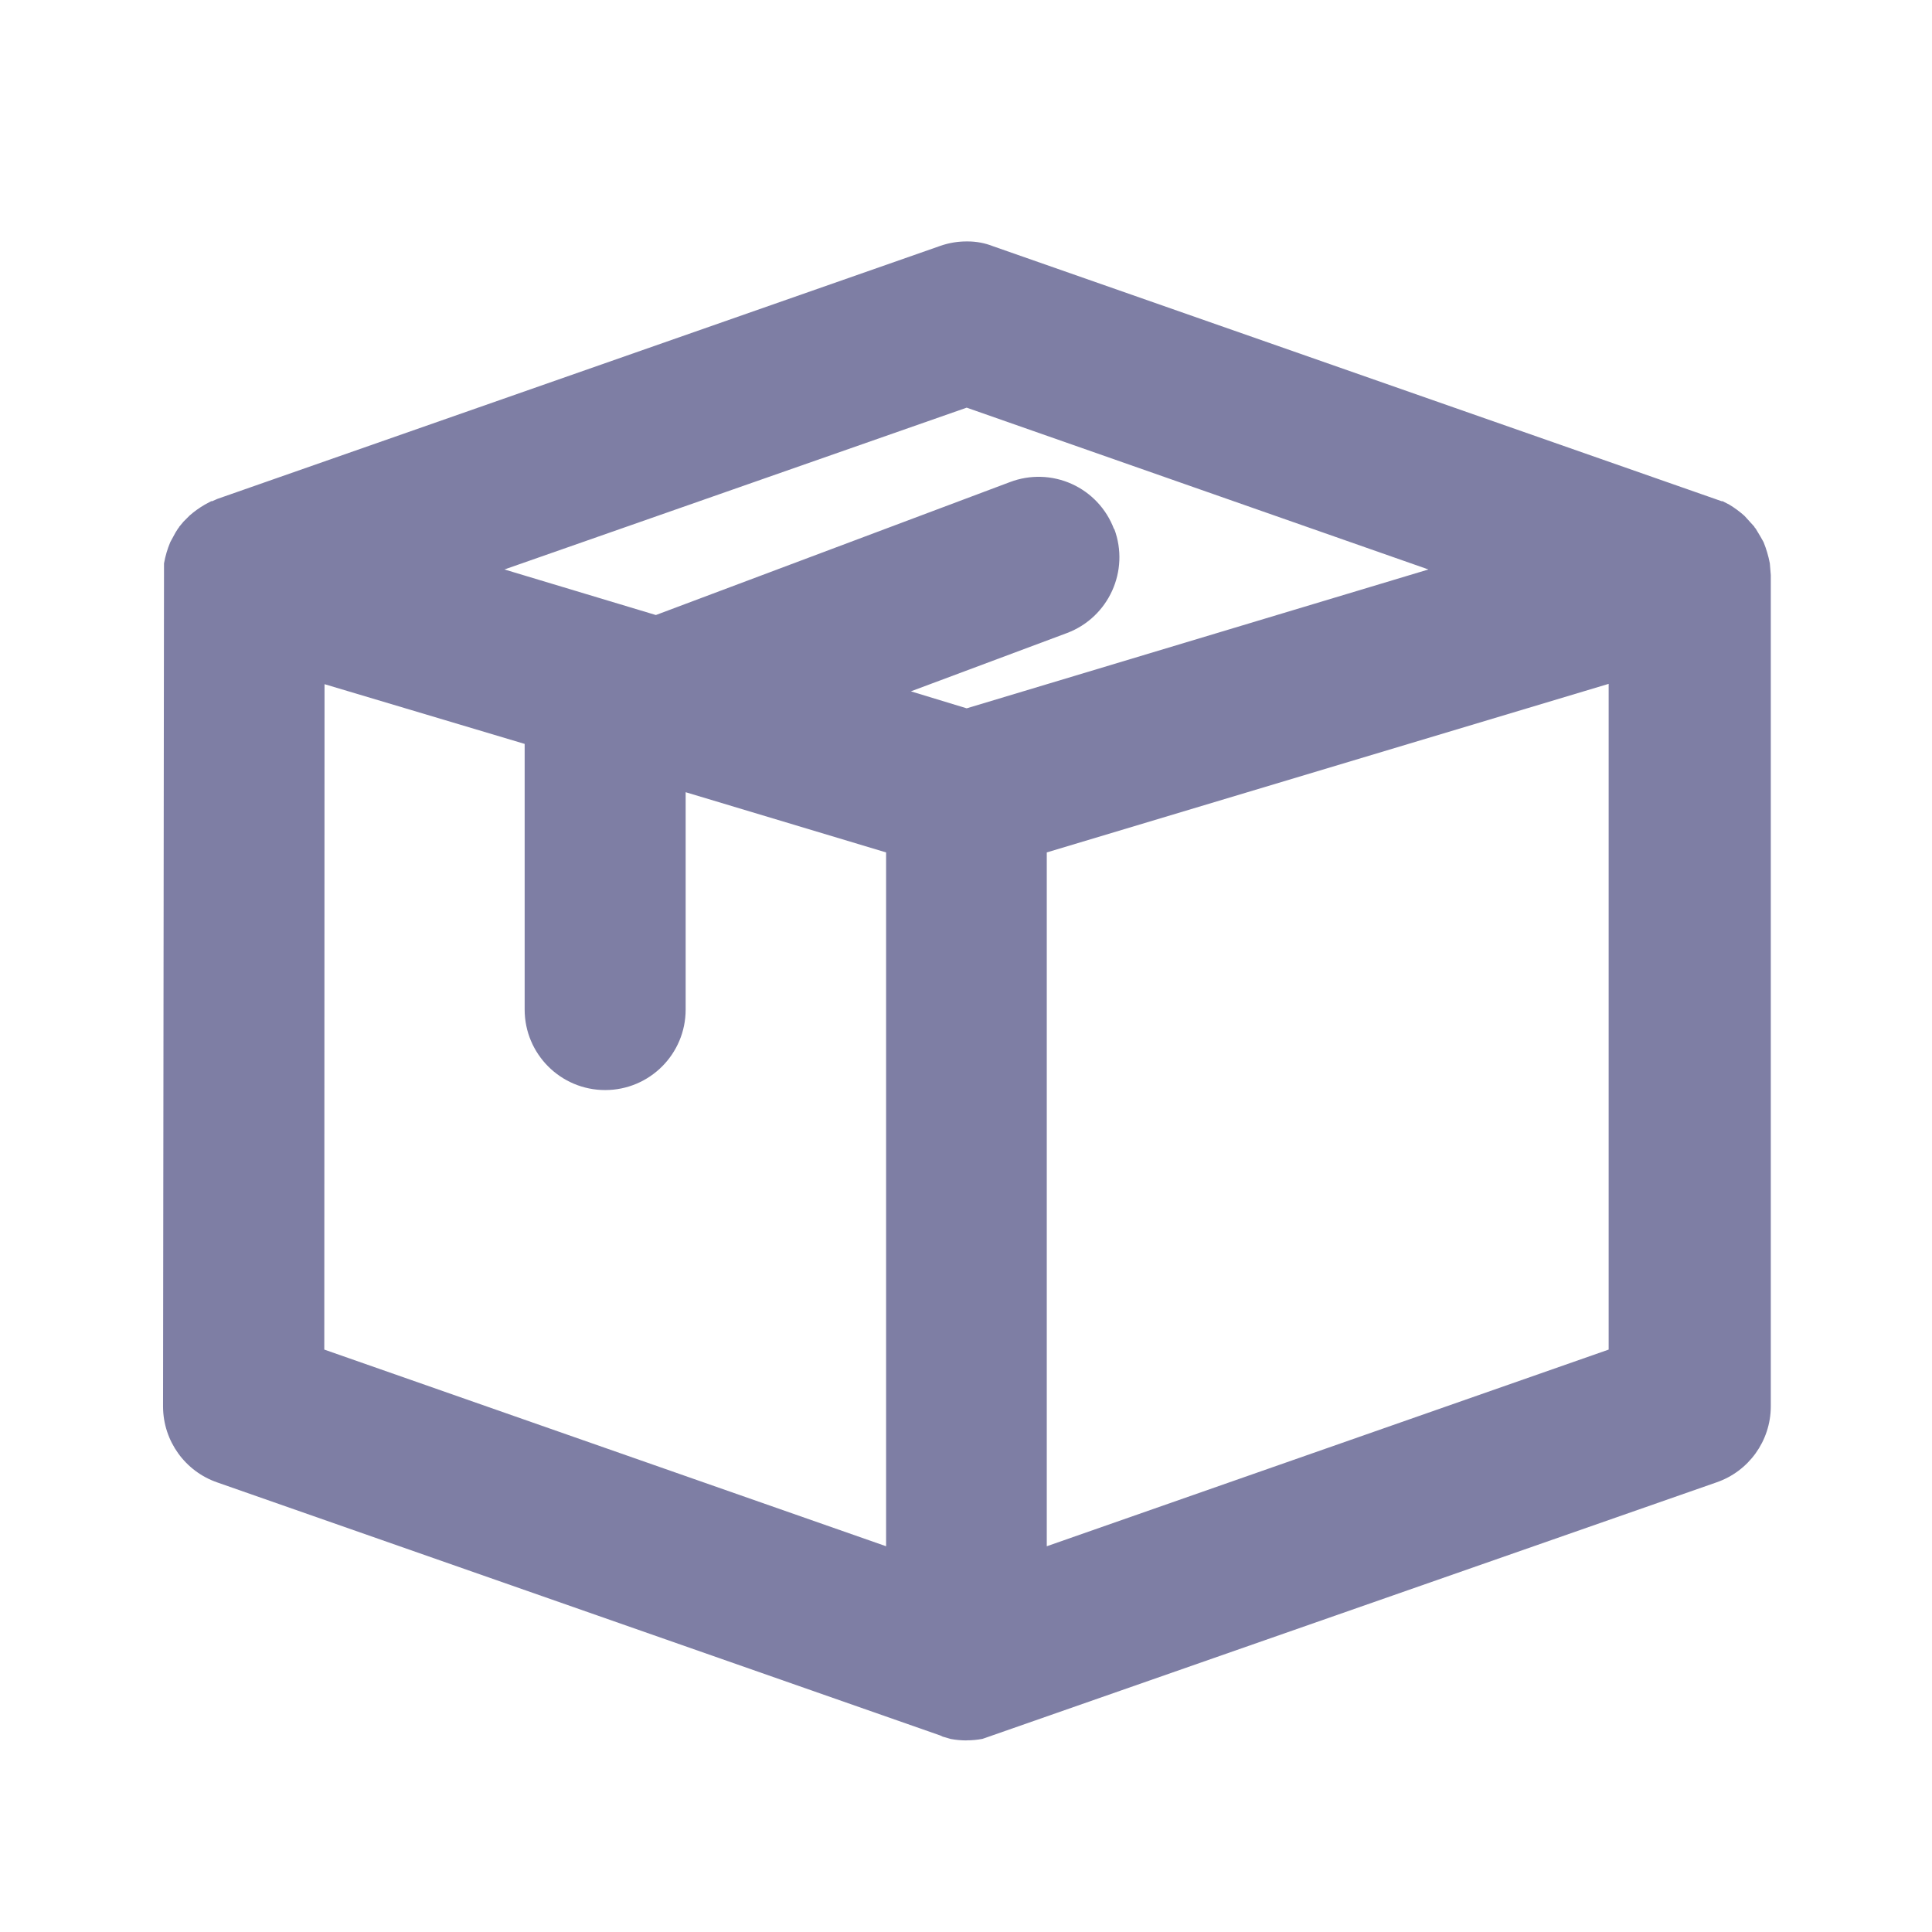
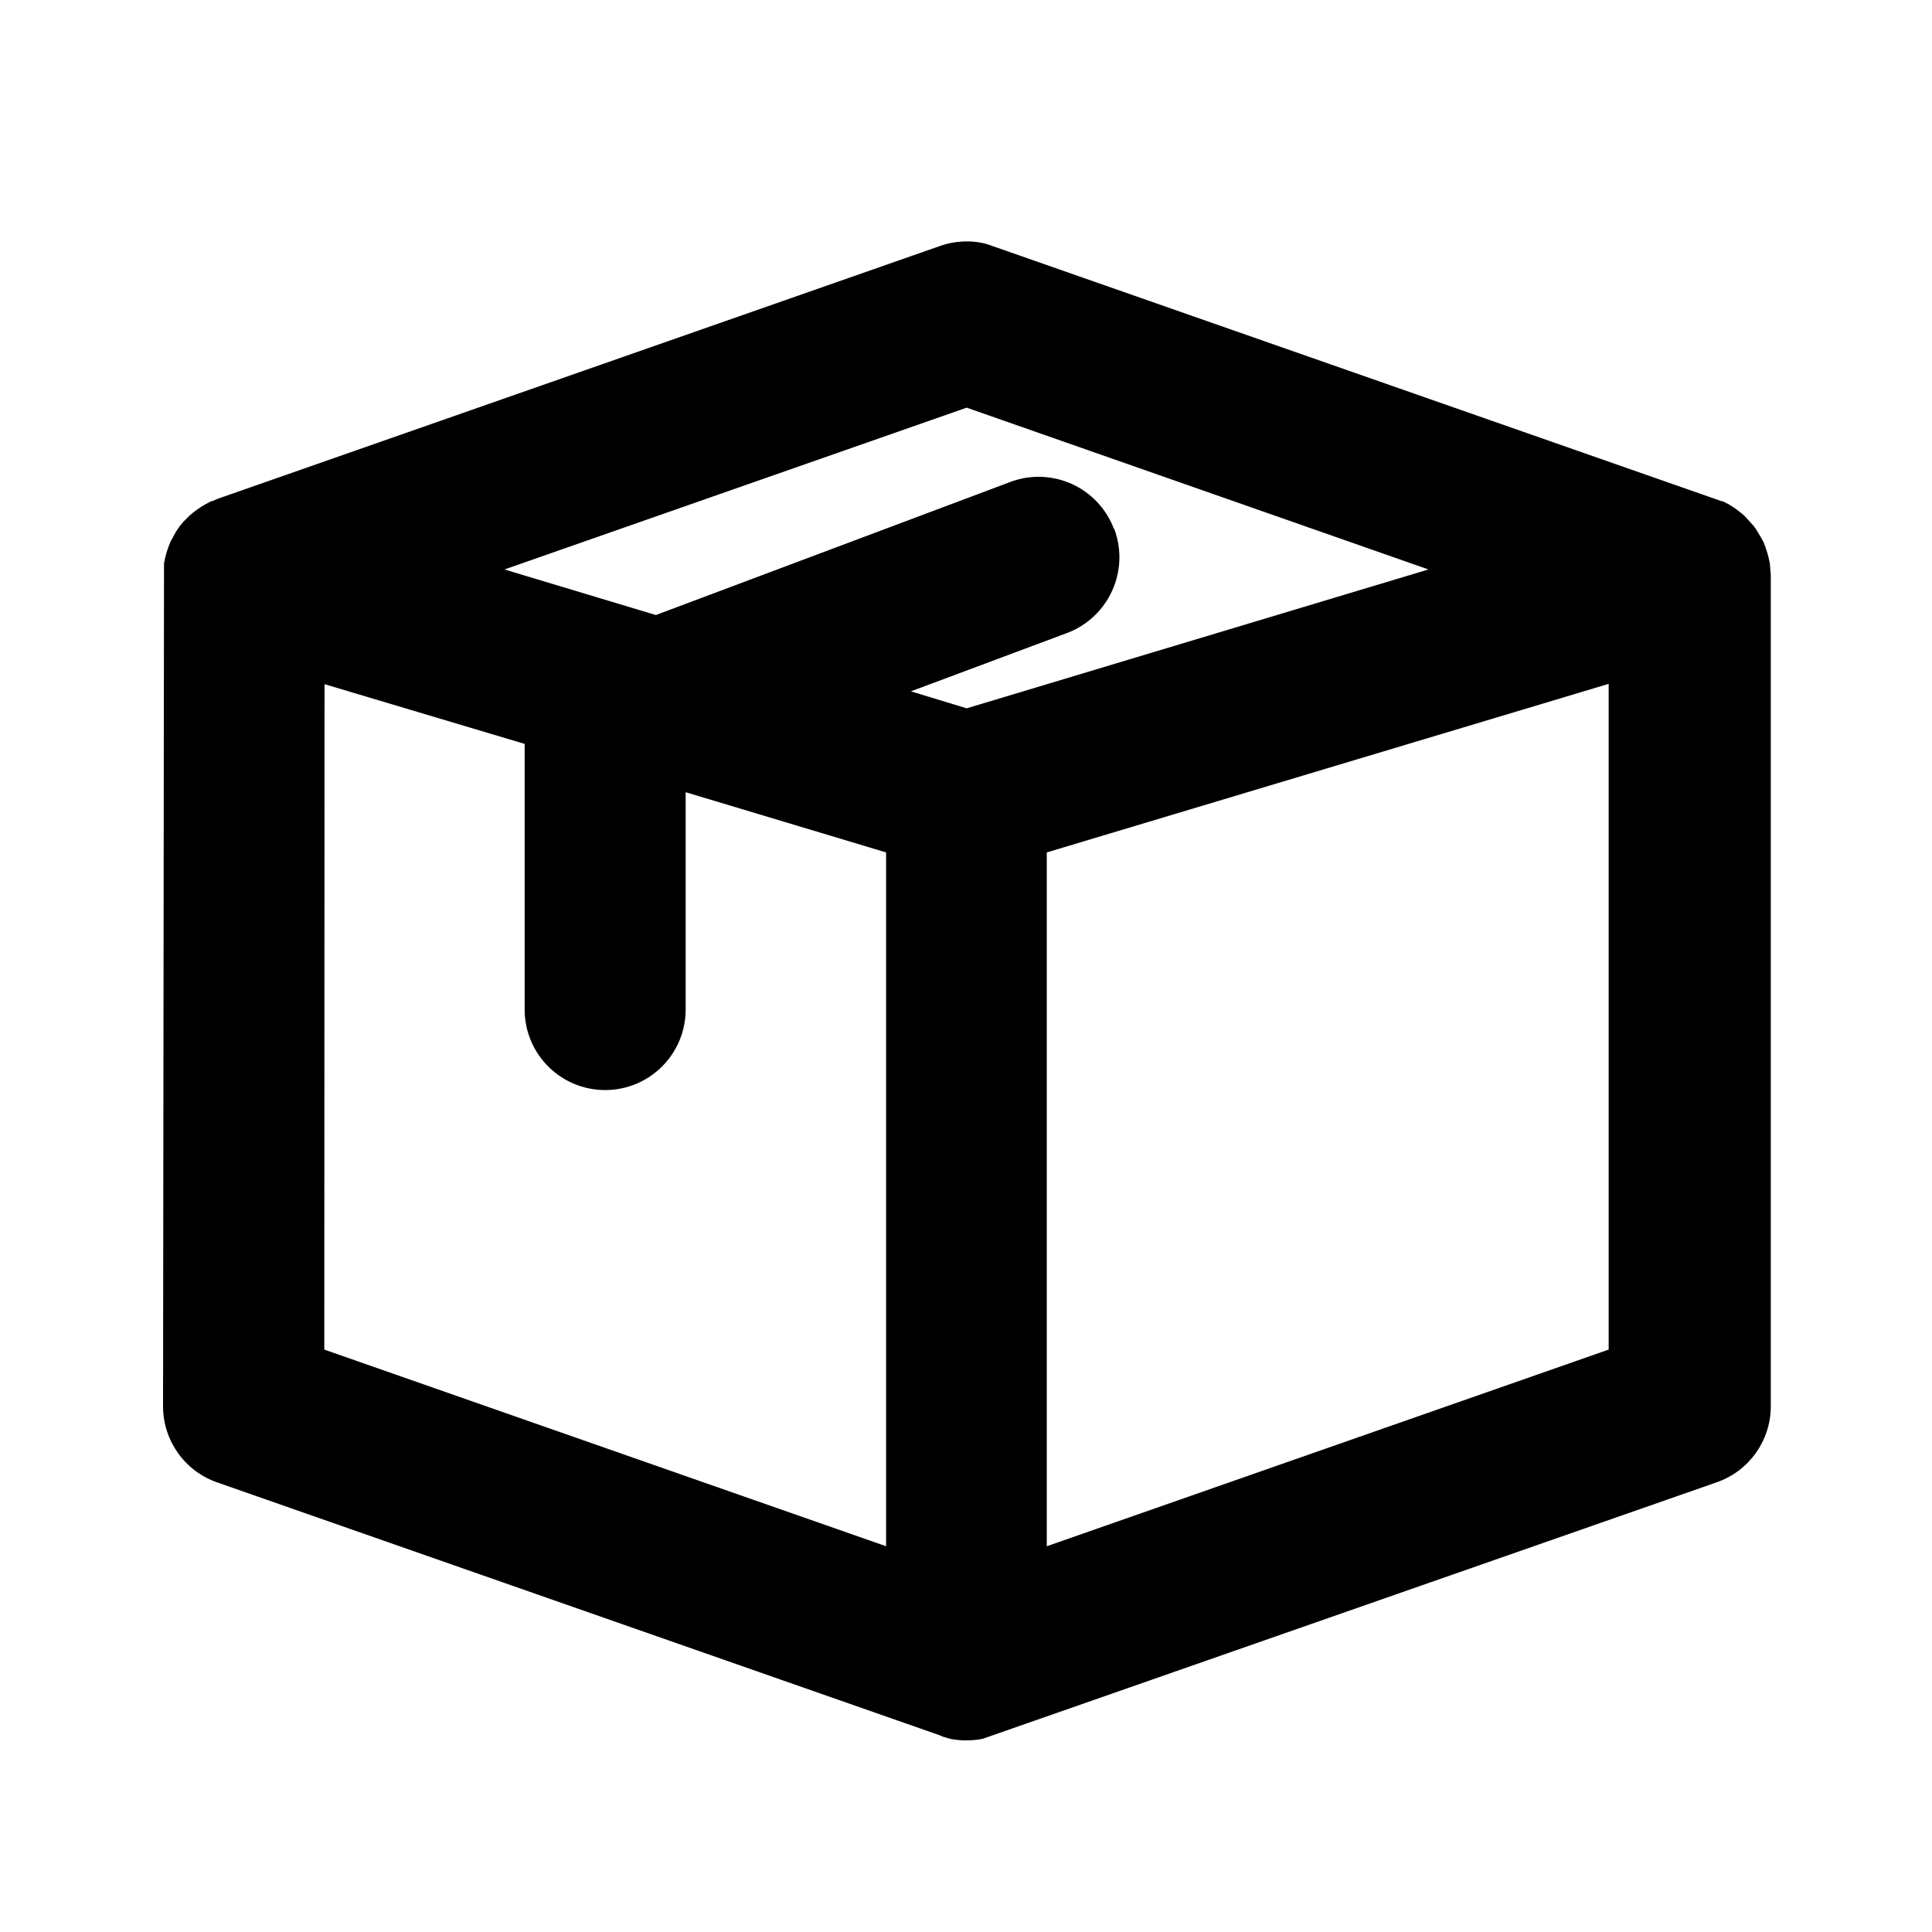
<svg xmlns="http://www.w3.org/2000/svg" width="24" height="24" viewBox="0 0 24 24">
  <defs>
    <clipPath id="clip-path">
-       <rect id="Rectangle_13837" data-name="Rectangle 13837" width="24" height="24" transform="translate(617 1679)" fill="#7e7ea4" stroke="#5dffc7" stroke-width="2" />
+       <rect id="Rectangle_13837" data-name="Rectangle 13837" width="24" height="24" transform="translate(617 1679)" fill="#000" stroke="#5dffc7" stroke-width="2" />
    </clipPath>
  </defs>
  <g id="set_icons" data-name="set icons" transform="translate(-59 -187)">
    <g id="sc-icon-outlined-orders_box" data-name="sc-icon-outlined-orders box" transform="translate(59 187)">
      <g id="Mask_Group_25851" data-name="Mask Group 25851" transform="translate(-617 -1679)" clip-path="url(#clip-path)">
        <g id="noun-box-4222518" transform="translate(618.158 1680.102)">
-           <path id="Union_51" data-name="Union 51" d="M24023.822,22917.561a1.079,1.079,0,0,1-.193-.018l-.1-.029-.029-.014-8.98-3.143a1,1,0,0,1-.676-.939l.012-10.479a1.252,1.252,0,0,1,.078-.264l.066-.121.031-.049c.006-.006.012-.012.012-.018l.055-.066.078-.078a1.215,1.215,0,0,1,.186-.133l.08-.043h.012l.066-.029,8.98-3.143a.987.987,0,0,1,.332-.055.862.862,0,0,1,.326.061l9.047,3.166h.012l.084.043a1.255,1.255,0,0,1,.188.139l.121.133.006.012a.081.081,0,0,1,.018.023l.055.092.037.066a1.38,1.38,0,0,1,.078.264l.012.146v10.332a1,1,0,0,1-.676.939l-9.1,3.18-.018.006a1.032,1.032,0,0,1-.193.018Zm1-11.031v8.619l6.98-2.443v-8.27Zm-8.975,6.176,6.979,2.443v-8.619l-2.49-.748v2.7a1,1,0,1,1-2,0v-3.3l-2.486-.742Zm9.814-10.193a1.006,1.006,0,0,1-.586,1.291l-1.941.725.693.211,5.736-1.725-5.736-2.01-5.742,2.01,1.881.566,4.4-1.652a1,1,0,0,1,1.291.584Z" transform="translate(-24012.977 -22897.043)" fill="#7e7ea4" />
+           <path id="Union_51" data-name="Union 51" d="M24023.822,22917.561a1.079,1.079,0,0,1-.193-.018l-.1-.029-.029-.014-8.98-3.143a1,1,0,0,1-.676-.939l.012-10.479a1.252,1.252,0,0,1,.078-.264l.066-.121.031-.049c.006-.006.012-.012.012-.018l.055-.066.078-.078a1.215,1.215,0,0,1,.186-.133l.08-.043h.012l.066-.029,8.98-3.143a.987.987,0,0,1,.332-.055.862.862,0,0,1,.326.061l9.047,3.166h.012l.084.043a1.255,1.255,0,0,1,.188.139l.121.133.006.012a.081.081,0,0,1,.018.023l.055.092.037.066a1.38,1.38,0,0,1,.078.264l.012.146v10.332a1,1,0,0,1-.676.939l-9.1,3.18-.018.006a1.032,1.032,0,0,1-.193.018Zm1-11.031v8.619l6.98-2.443v-8.27Zm-8.975,6.176,6.979,2.443v-8.619l-2.49-.748v2.7a1,1,0,1,1-2,0v-3.3l-2.486-.742Zm9.814-10.193a1.006,1.006,0,0,1-.586,1.291l-1.941.725.693.211,5.736-1.725-5.736-2.01-5.742,2.01,1.881.566,4.4-1.652a1,1,0,0,1,1.291.584Z" transform="translate(-24012.977 -22897.043)" fill="#000" />
        </g>
      </g>
    </g>
  </g>
</svg>
